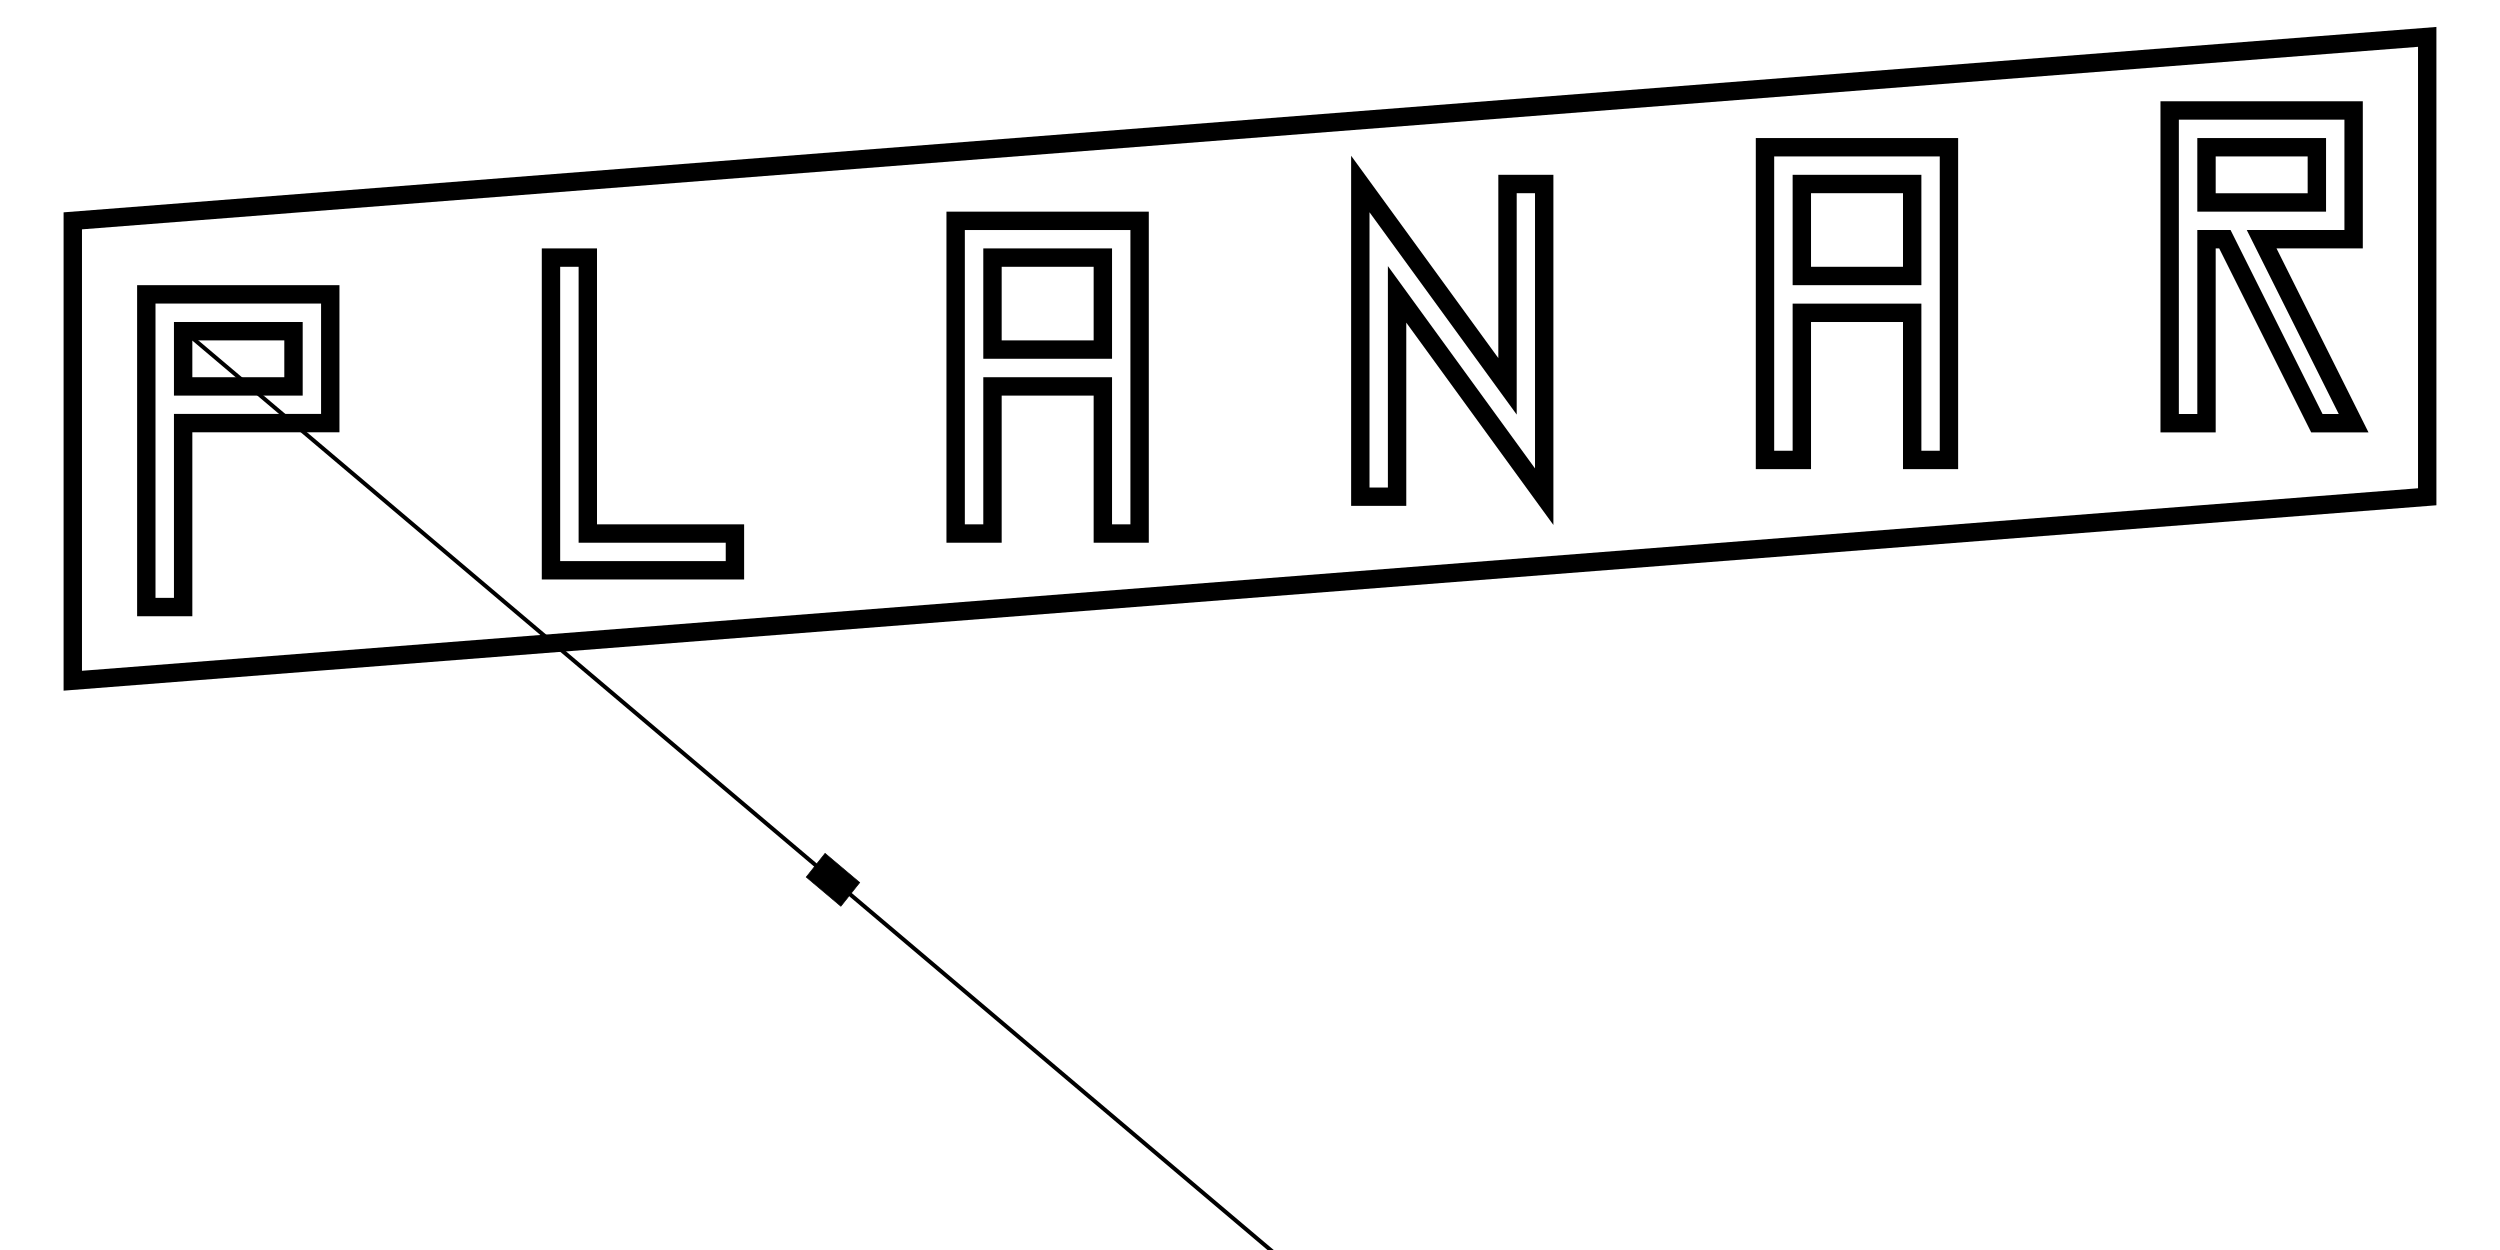
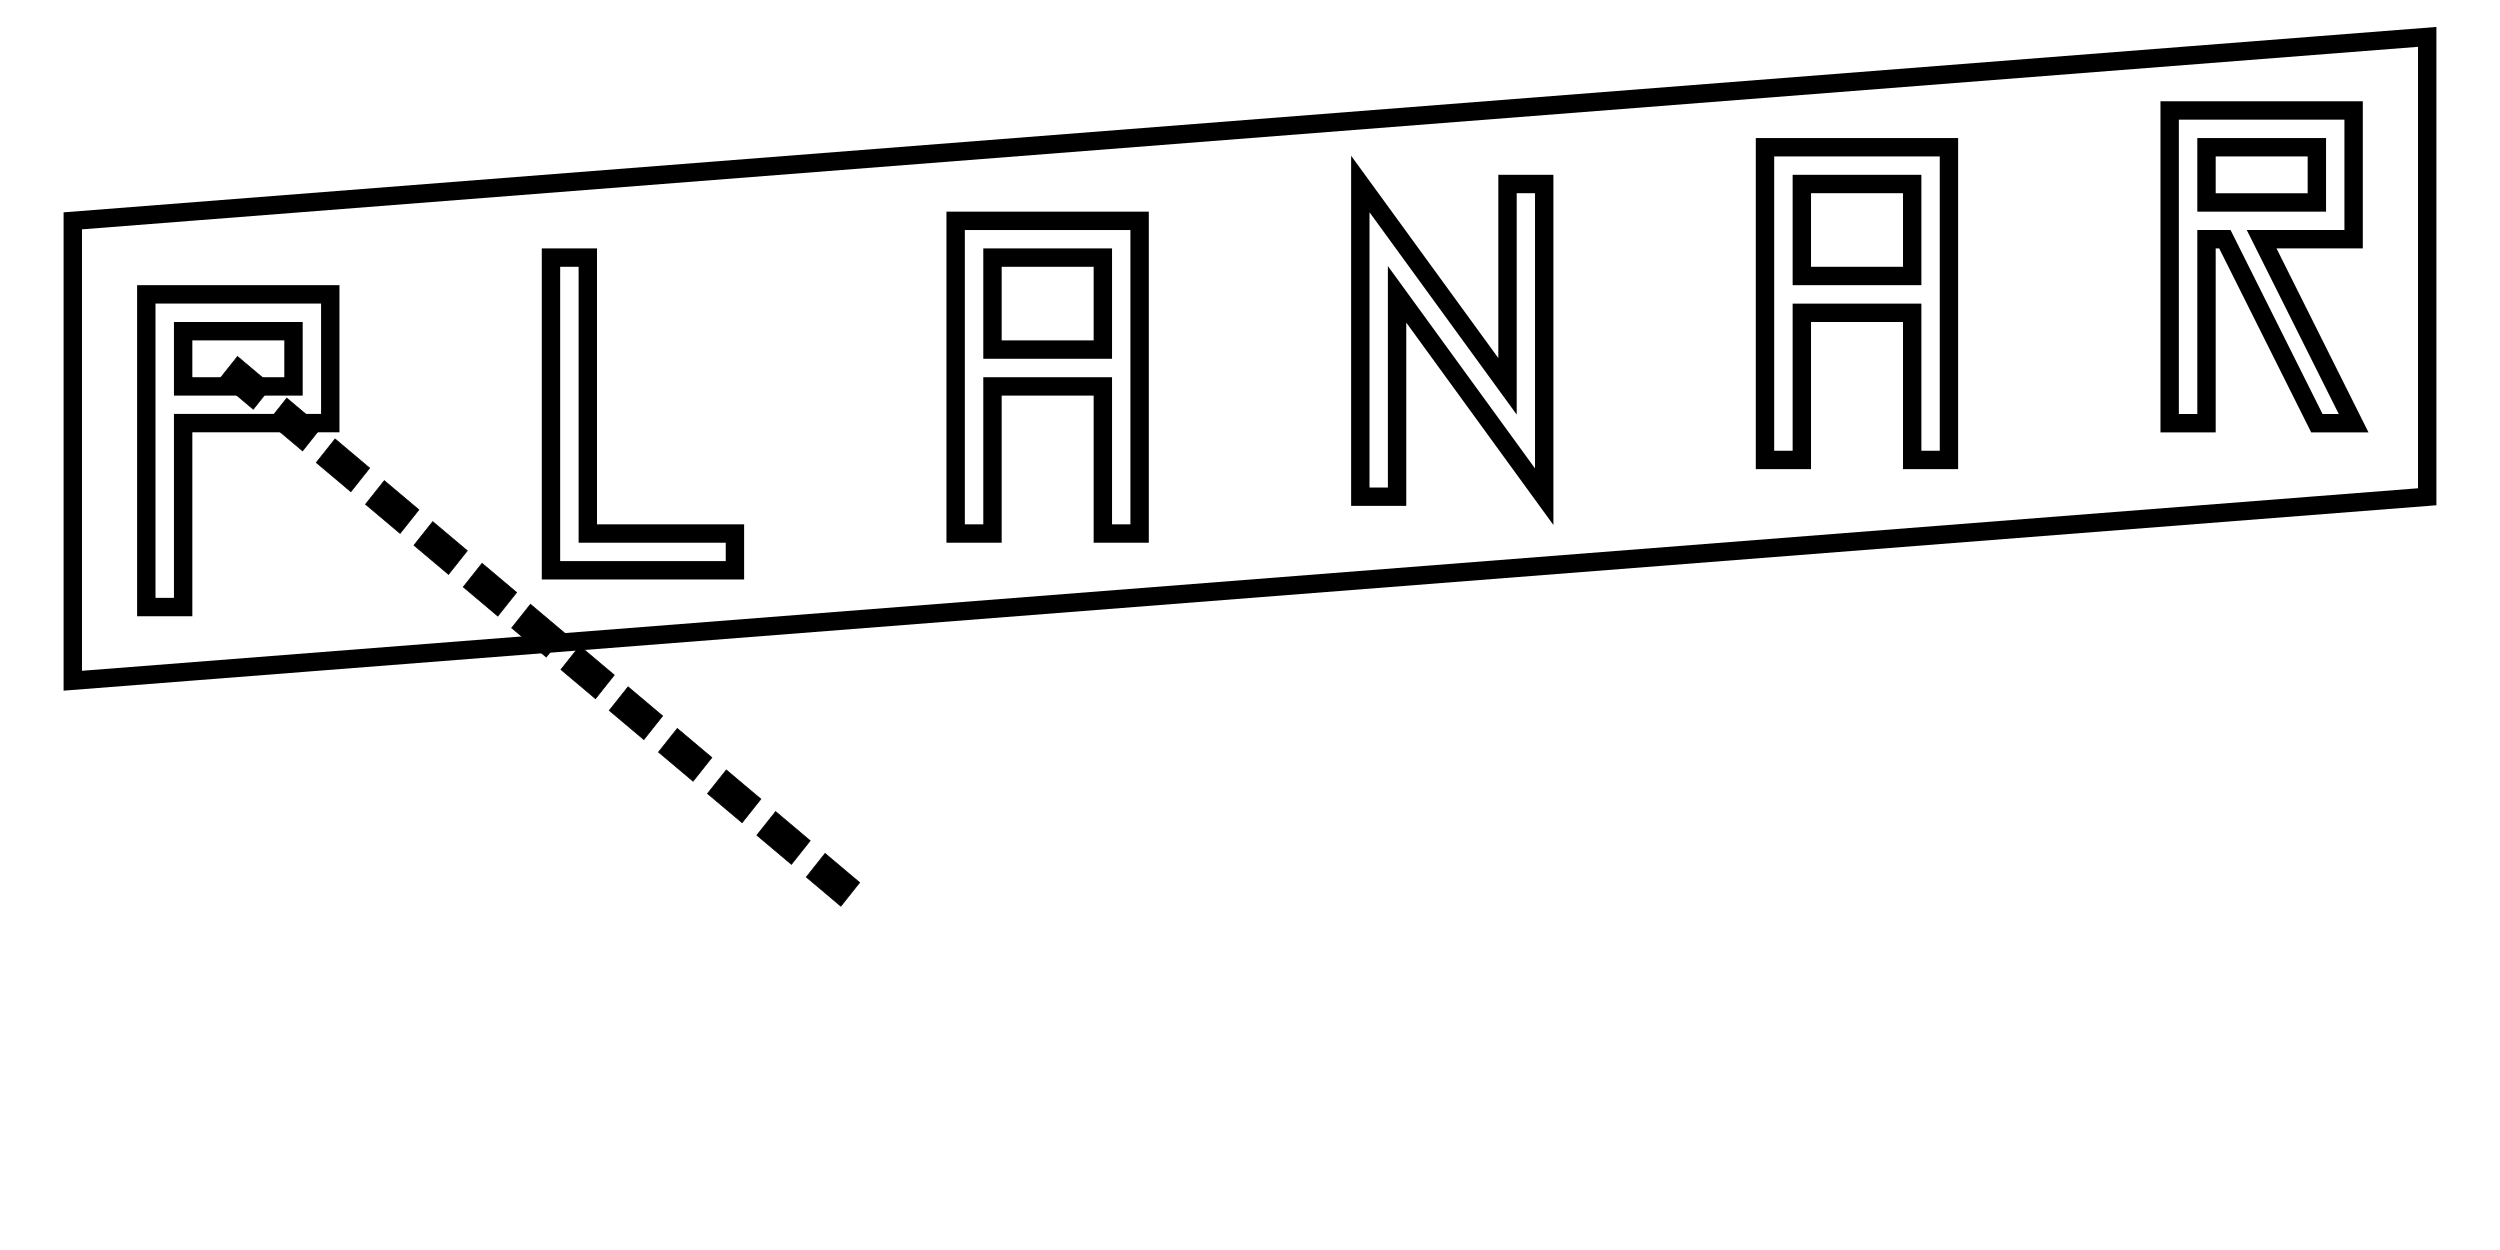
<svg xmlns="http://www.w3.org/2000/svg" width="128" height="64" viewBox="0 0 33.867 16.933" version="1.1" id="svg8">
  <defs id="defs2" />
  <g id="layer1" transform="translate(0,-280.0666)">
    <path style="fill:none;stroke:#000000;stroke-width:0.249px;stroke-linecap:butt;stroke-linejoin:miter;stroke-opacity:1" d="m 0.986,283.058 31.895,-2.492 v 6.23 l -31.895,2.492 z" id="path3694-9" />
    <path style="fill:none;stroke:#000000;stroke-width:0.249px;stroke-linecap:butt;stroke-linejoin:miter;stroke-opacity:1" d="m 1.982,288.29 v -4.236 h 2.492 v 1.744 H 2.481 v 2.492 z" id="path3795" />
    <path style="fill:none;stroke:#000000;stroke-width:0.249px;stroke-linecap:butt;stroke-linejoin:miter;stroke-opacity:1" d="m 7.464,283.556 v 4.236 h 2.492 v -0.498 H 7.963 v -3.738 z" id="path3797" />
    <path style="fill:none;stroke:#000000;stroke-width:0.249px;stroke-linecap:butt;stroke-linejoin:miter;stroke-opacity:1" d="m 12.946,287.294 v -4.236 h 2.492 v 4.236 h -0.498 v -1.993 h -1.495 v 1.993 z" id="path3799" />
    <path style="fill:none;stroke:#000000;stroke-width:0.249px;stroke-linecap:butt;stroke-linejoin:miter;stroke-opacity:1" d="m 13.445,284.802 h 1.495 v -1.246 h -1.495 z" id="path3801" />
    <path style="fill:none;stroke:#000000;stroke-width:0.249px;stroke-linecap:butt;stroke-linejoin:miter;stroke-opacity:1" d="m 3.976,284.553 v 0.748 H 2.481 v -0.748 z" id="path3803" />
    <path style="fill:none;stroke:#000000;stroke-width:0.249px;stroke-linecap:butt;stroke-linejoin:miter;stroke-opacity:1" d="m 23.91,286.297 v -4.236 h 2.492 v 4.236 h -0.498 v -1.993 H 24.409 v 1.993 z" id="path3799-9" />
    <path style="fill:none;stroke:#000000;stroke-width:0.249px;stroke-linecap:butt;stroke-linejoin:miter;stroke-opacity:1" d="m 24.409,283.805 h 1.495 v -1.246 H 24.409 Z" id="path3801-8" />
    <path style="fill:none;stroke:#000000;stroke-width:0.249px;stroke-linecap:butt;stroke-linejoin:miter;stroke-opacity:1" d="m 29.392,285.799 v -4.236 h 2.492 v 1.744 H 30.638 l 1.246,2.492 h -0.498 l -1.246,-2.492 h -0.249 v 2.492 z" id="path3864" />
    <path style="fill:none;stroke:#000000;stroke-width:0.249px;stroke-linecap:butt;stroke-linejoin:miter;stroke-opacity:1" d="m 31.386,282.061 v 0.748 h -1.495 v -0.748 z" id="path3803-2" />
    <path style="fill:none;stroke:#000000;stroke-width:0.249px;stroke-linecap:butt;stroke-linejoin:miter;stroke-opacity:1" d="m 18.428,282.559 v 4.236 h 0.498 v -2.741 l 1.993,2.741 v -4.236 H 20.422 v 2.741 z" id="path3945" />
-     <path style="fill:none;stroke:#000000;stroke-width:0.055;stroke-linecap:butt;stroke-linejoin:miter;stroke-opacity:1;stroke-miterlimit:4;stroke-dasharray:none" d="m 2.54,284.589 15.856,13.412" id="path1246" />
+     <path style="fill:none;stroke:none;stroke-width:0.055;stroke-linecap:butt;stroke-linejoin:miter;stroke-opacity:1;stroke-miterlimit:4;stroke-dasharray:none" d="m 2.54,284.589 15.856,13.412" id="path1246" />
    <path style="fill:#000000;fill-opacity:1;stroke:#000000;stroke-width:0.009;stroke-miterlimit:4;stroke-dasharray:none;stroke-opacity:1" d="m 11.177,291.627 0.469,0.395 -0.255,0.321 -0.469,-0.395 z" id="rect195-2" />
+     <path style="fill:#000000;fill-opacity:1;stroke:#000000;stroke-width:0.009;stroke-miterlimit:4;stroke-dasharray:none;stroke-opacity:1" d="m 10.507,291.06 0.469,0.395 -0.255,0.321 -0.469,-0.395 z" id="rect195-2-2" />
+     <path style="fill:#000000;fill-opacity:1;stroke:#000000;stroke-width:0.009;stroke-miterlimit:4;stroke-dasharray:none;stroke-opacity:1" d="m 9.839,290.496 0.469,0.395 -0.255,0.321 -0.469,-0.395 z" id="rect195-2-4" />
+     <path style="fill:#000000;fill-opacity:1;stroke:#000000;stroke-width:0.009;stroke-miterlimit:4;stroke-dasharray:none;stroke-opacity:1" d="m 9.175,289.934 0.469,0.395 -0.255,0.321 -0.469,-0.395 z" id="rect195-2-1" />
+     <path style="fill:#000000;fill-opacity:1;stroke:#000000;stroke-width:0.009;stroke-miterlimit:4;stroke-dasharray:none;stroke-opacity:1" d="m 8.508,289.37 0.469,0.395 -0.255,0.321 -0.469,-0.395 z" id="rect195-2-4-2" />
+     <path style="fill:#000000;fill-opacity:1;stroke:#000000;stroke-width:0.009;stroke-miterlimit:4;stroke-dasharray:none;stroke-opacity:1" d="m 7.853,288.816 0.469,0.395 -0.255,0.321 -0.469,-0.395 z" id="rect195-2-9" />
+     <path style="fill:#000000;fill-opacity:1;stroke:#000000;stroke-width:0.009;stroke-miterlimit:4;stroke-dasharray:none;stroke-opacity:1" d="m 7.186,288.252 0.469,0.395 -0.255,0.321 -0.469,-0.395 z" id="rect195-2-4-8" />
+     <path style="fill:#000000;fill-opacity:1;stroke:#000000;stroke-width:0.009;stroke-miterlimit:4;stroke-dasharray:none;stroke-opacity:1" d="m 6.53,287.697 0.469,0.395 -0.255,0.321 -0.469,-0.395 z" id="rect195-2-7" />
+     <path style="fill:#000000;fill-opacity:1;stroke:#000000;stroke-width:0.009;stroke-miterlimit:4;stroke-dasharray:none;stroke-opacity:1" d="m 5.862,287.132 0.469,0.395 -0.255,0.321 -0.469,-0.395 z" id="rect195-2-4-0" />
+     <path style="fill:#000000;fill-opacity:1;stroke:#000000;stroke-width:0.009;stroke-miterlimit:4;stroke-dasharray:none;stroke-opacity:1" d="m 5.206,286.577 0.469,0.395 -0.255,0.321 -0.469,-0.395 z" id="rect195-2-91" />
+     <path style="fill:#000000;fill-opacity:1;stroke:#000000;stroke-width:0.009;stroke-miterlimit:4;stroke-dasharray:none;stroke-opacity:1" d="m 4.539,286.012 0.469,0.395 -0.255,0.321 -0.469,-0.395 z" id="rect195-2-4-28" />
+     <path style="fill:#000000;fill-opacity:1;stroke:#000000;stroke-width:0.009;stroke-miterlimit:4;stroke-dasharray:none;stroke-opacity:1" d="m 3.885,285.459 0.469,0.395 -0.255,0.321 -0.469,-0.395 z" id="rect195-2-5" />
+     <path style="fill:#000000;fill-opacity:1;stroke:#000000;stroke-width:0.009;stroke-miterlimit:4;stroke-dasharray:none;stroke-opacity:1" d="m 3.217,284.895 0.469,0.395 -0.255,0.321 -0.469,-0.395 z" id="rect195-2-4-89" />
  </g>
</svg>
